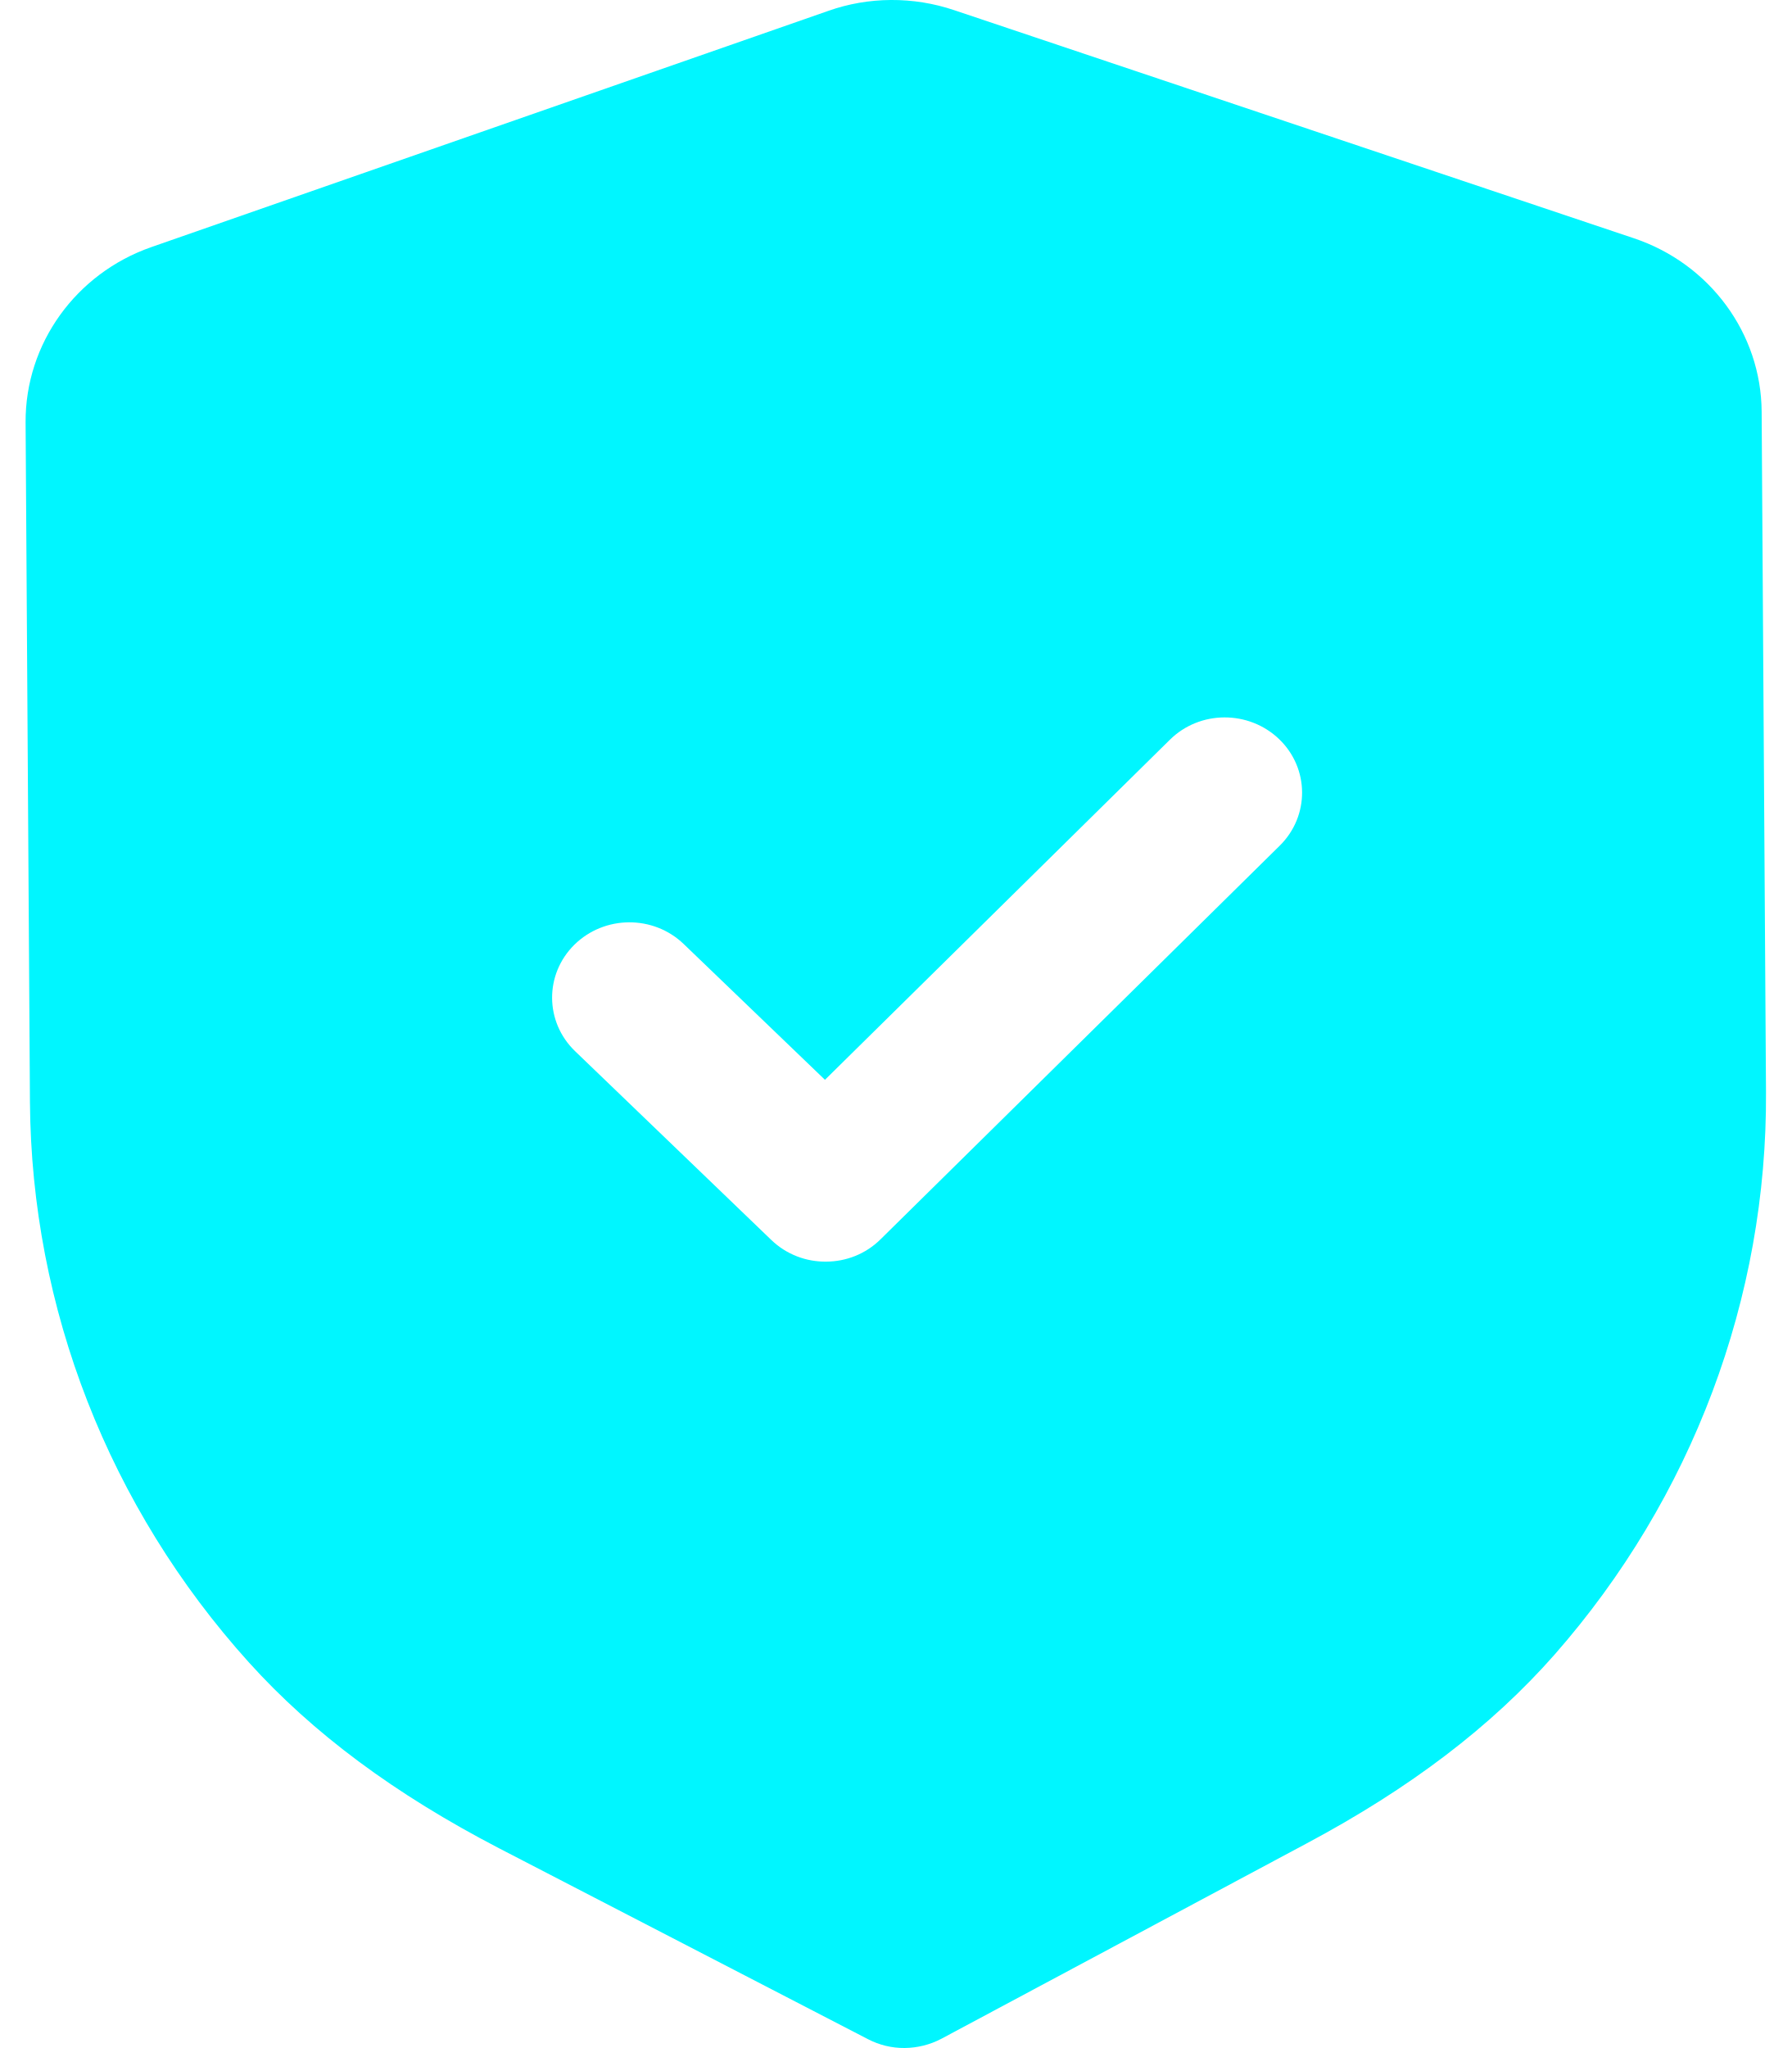
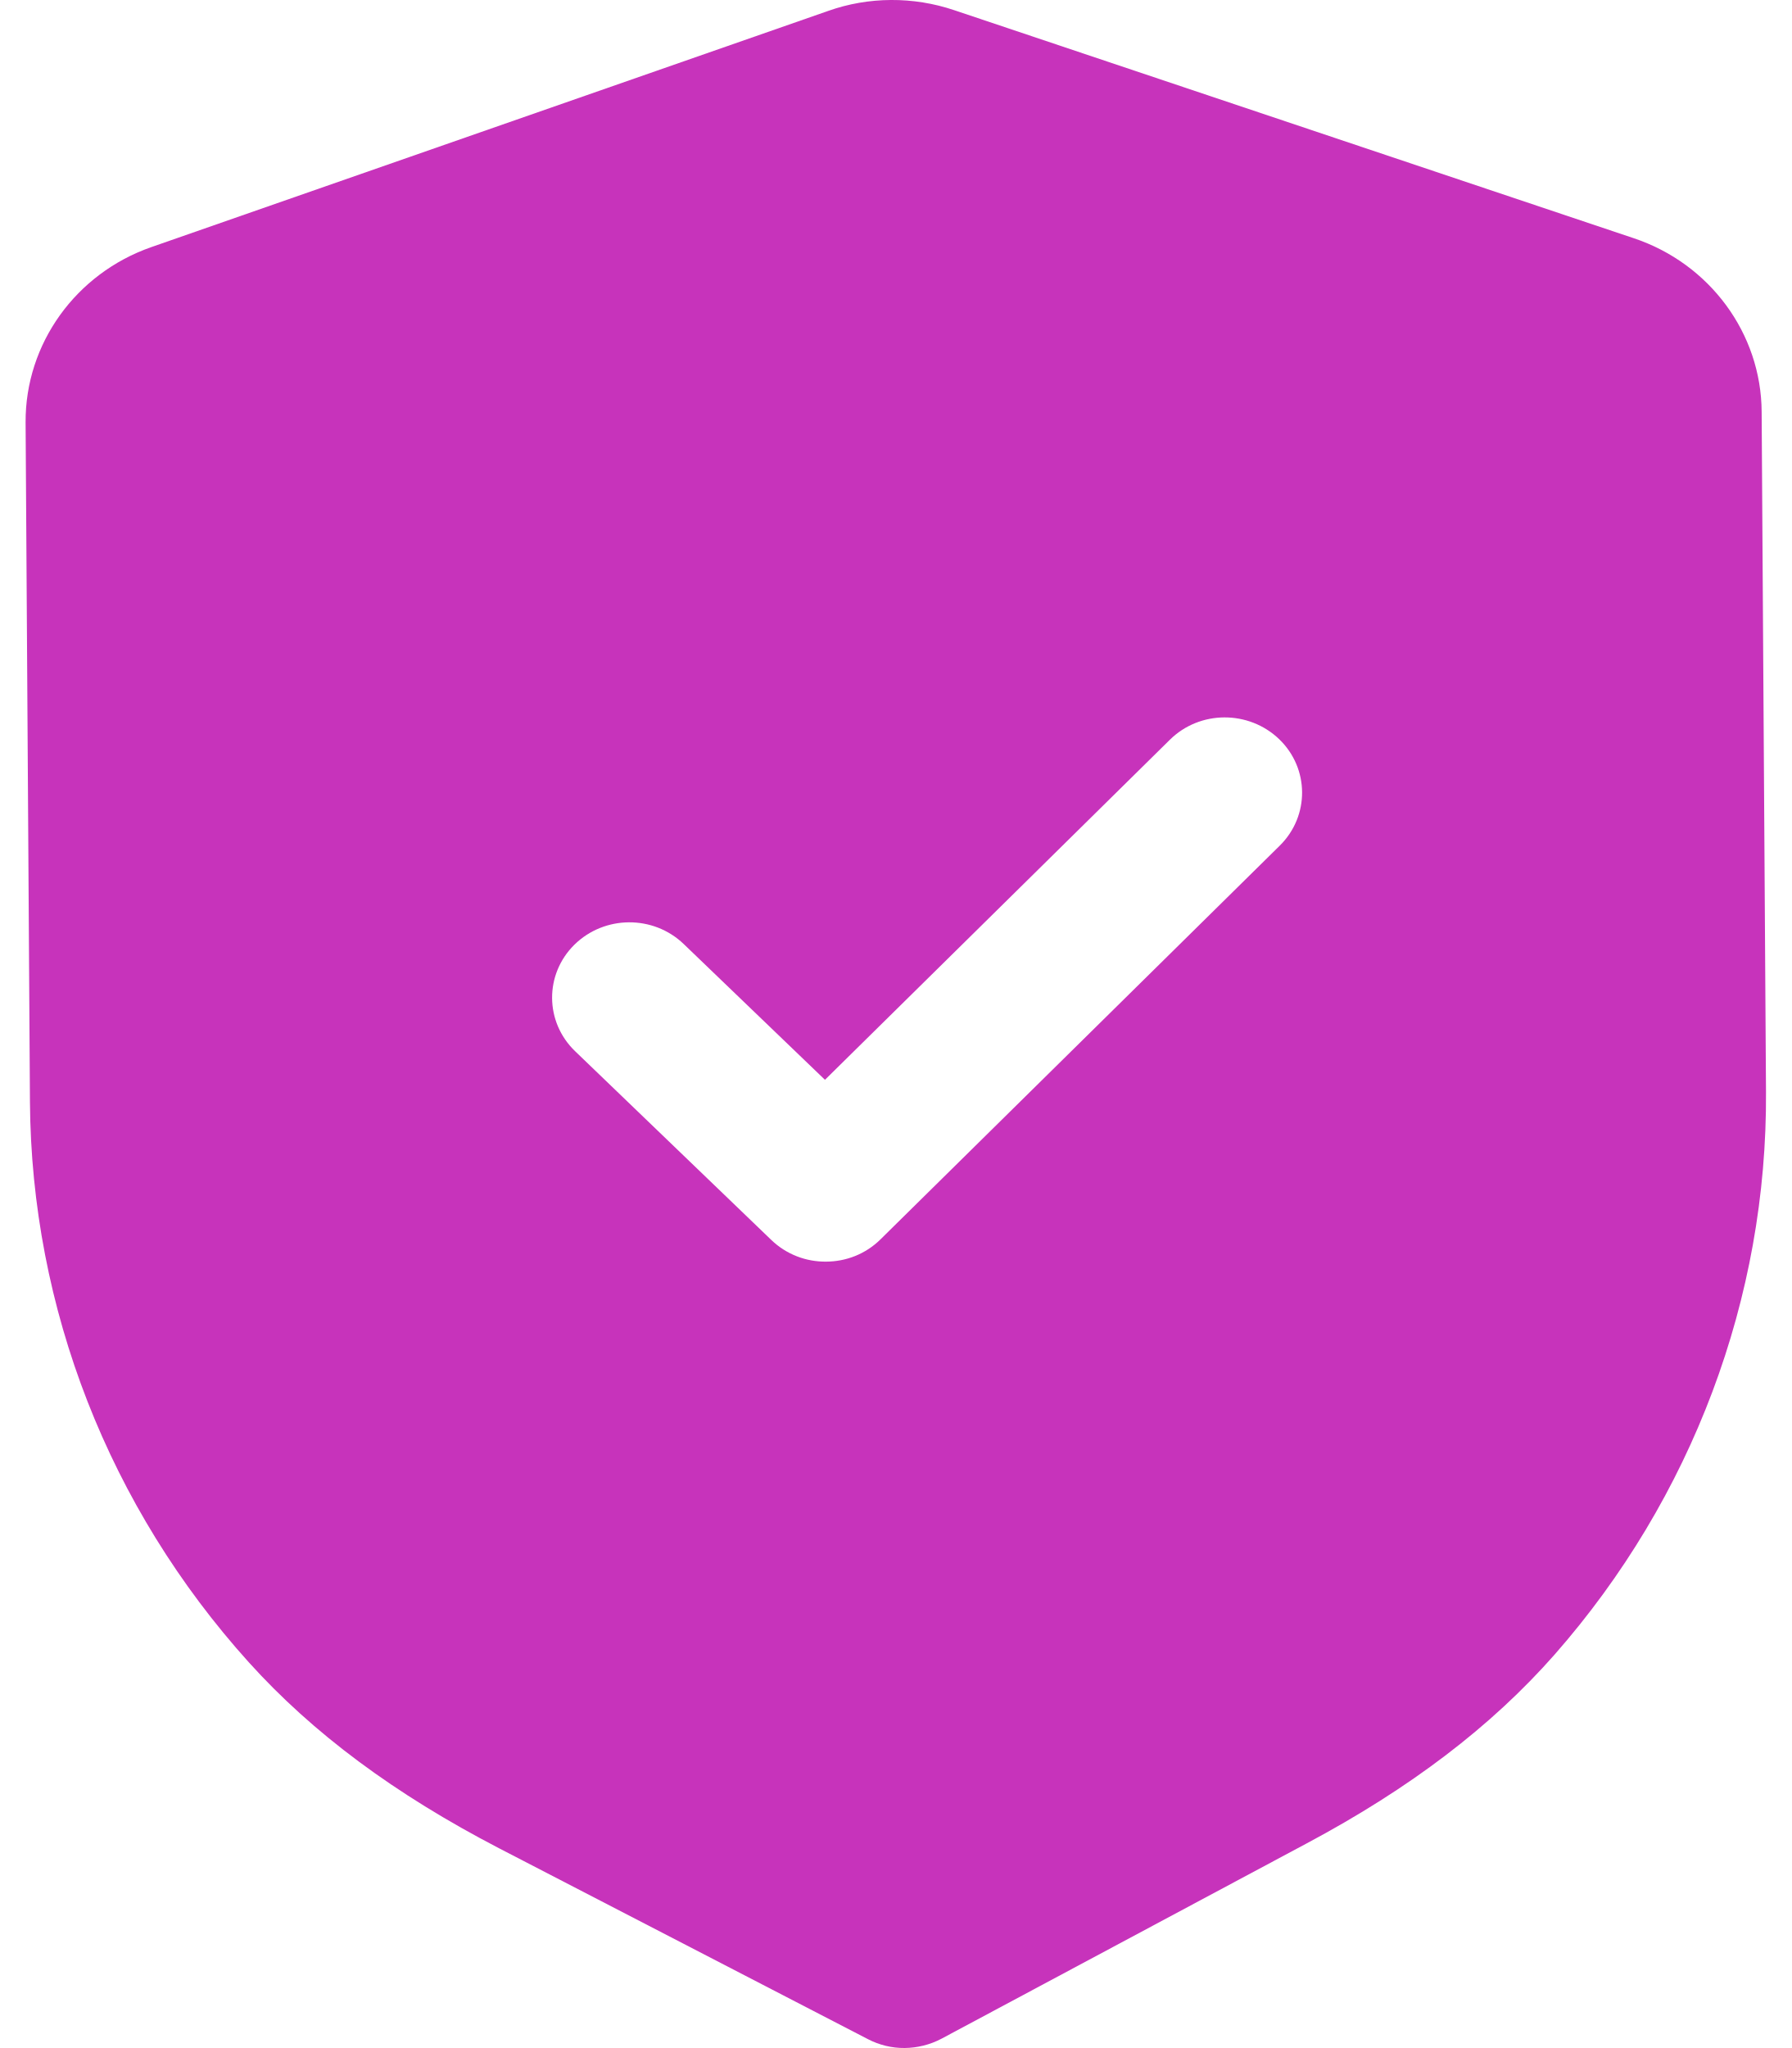
<svg xmlns="http://www.w3.org/2000/svg" width="28" height="32" viewBox="0 0 28 32" fill="none">
-   <path fill-rule="evenodd" clip-rule="evenodd" d="M13.565 31.862C13.742 31.954 13.94 32.002 14.138 32C14.336 31.998 14.533 31.95 14.712 31.856L20.42 28.804C22.039 27.941 23.307 26.976 24.296 25.853C26.446 23.405 27.621 20.281 27.6 17.06L27.532 6.435C27.526 5.211 26.722 4.119 25.533 3.722L14.913 0.159C14.274 -0.057 13.573 -0.053 12.945 0.17L2.365 3.861C1.183 4.273 0.394 5.373 0.4 6.598L0.468 17.215C0.489 20.441 1.703 23.551 3.889 25.974C4.888 27.081 6.167 28.032 7.803 28.881L13.565 31.862ZM12.054 19.374C12.292 19.603 12.601 19.716 12.911 19.713C13.22 19.712 13.528 19.596 13.763 19.363L20.001 13.213C20.47 12.75 20.465 12.006 19.992 11.55C19.516 11.093 18.751 11.096 18.283 11.559L12.893 16.872L10.686 14.751C10.211 14.294 9.447 14.299 8.977 14.761C8.508 15.224 8.513 15.968 8.988 16.425L12.054 19.374Z" fill="#00F6FF" />
+   <path fill-rule="evenodd" clip-rule="evenodd" d="M13.565 31.862C13.742 31.954 13.94 32.002 14.138 32C14.336 31.998 14.533 31.95 14.712 31.856L20.42 28.804C22.039 27.941 23.307 26.976 24.296 25.853C26.446 23.405 27.621 20.281 27.6 17.06L27.532 6.435C27.526 5.211 26.722 4.119 25.533 3.722L14.913 0.159C14.274 -0.057 13.573 -0.053 12.945 0.17L2.365 3.861C1.183 4.273 0.394 5.373 0.4 6.598L0.468 17.215C0.489 20.441 1.703 23.551 3.889 25.974C4.888 27.081 6.167 28.032 7.803 28.881L13.565 31.862ZM12.054 19.374C12.292 19.603 12.601 19.716 12.911 19.713C13.22 19.712 13.528 19.596 13.763 19.363L20.001 13.213C20.47 12.75 20.465 12.006 19.992 11.55C19.516 11.093 18.751 11.096 18.283 11.559L12.893 16.872L10.686 14.751C10.211 14.294 9.447 14.299 8.977 14.761C8.508 15.224 8.513 15.968 8.988 16.425L12.054 19.374Z" fill="#c733bb" />
</svg>
